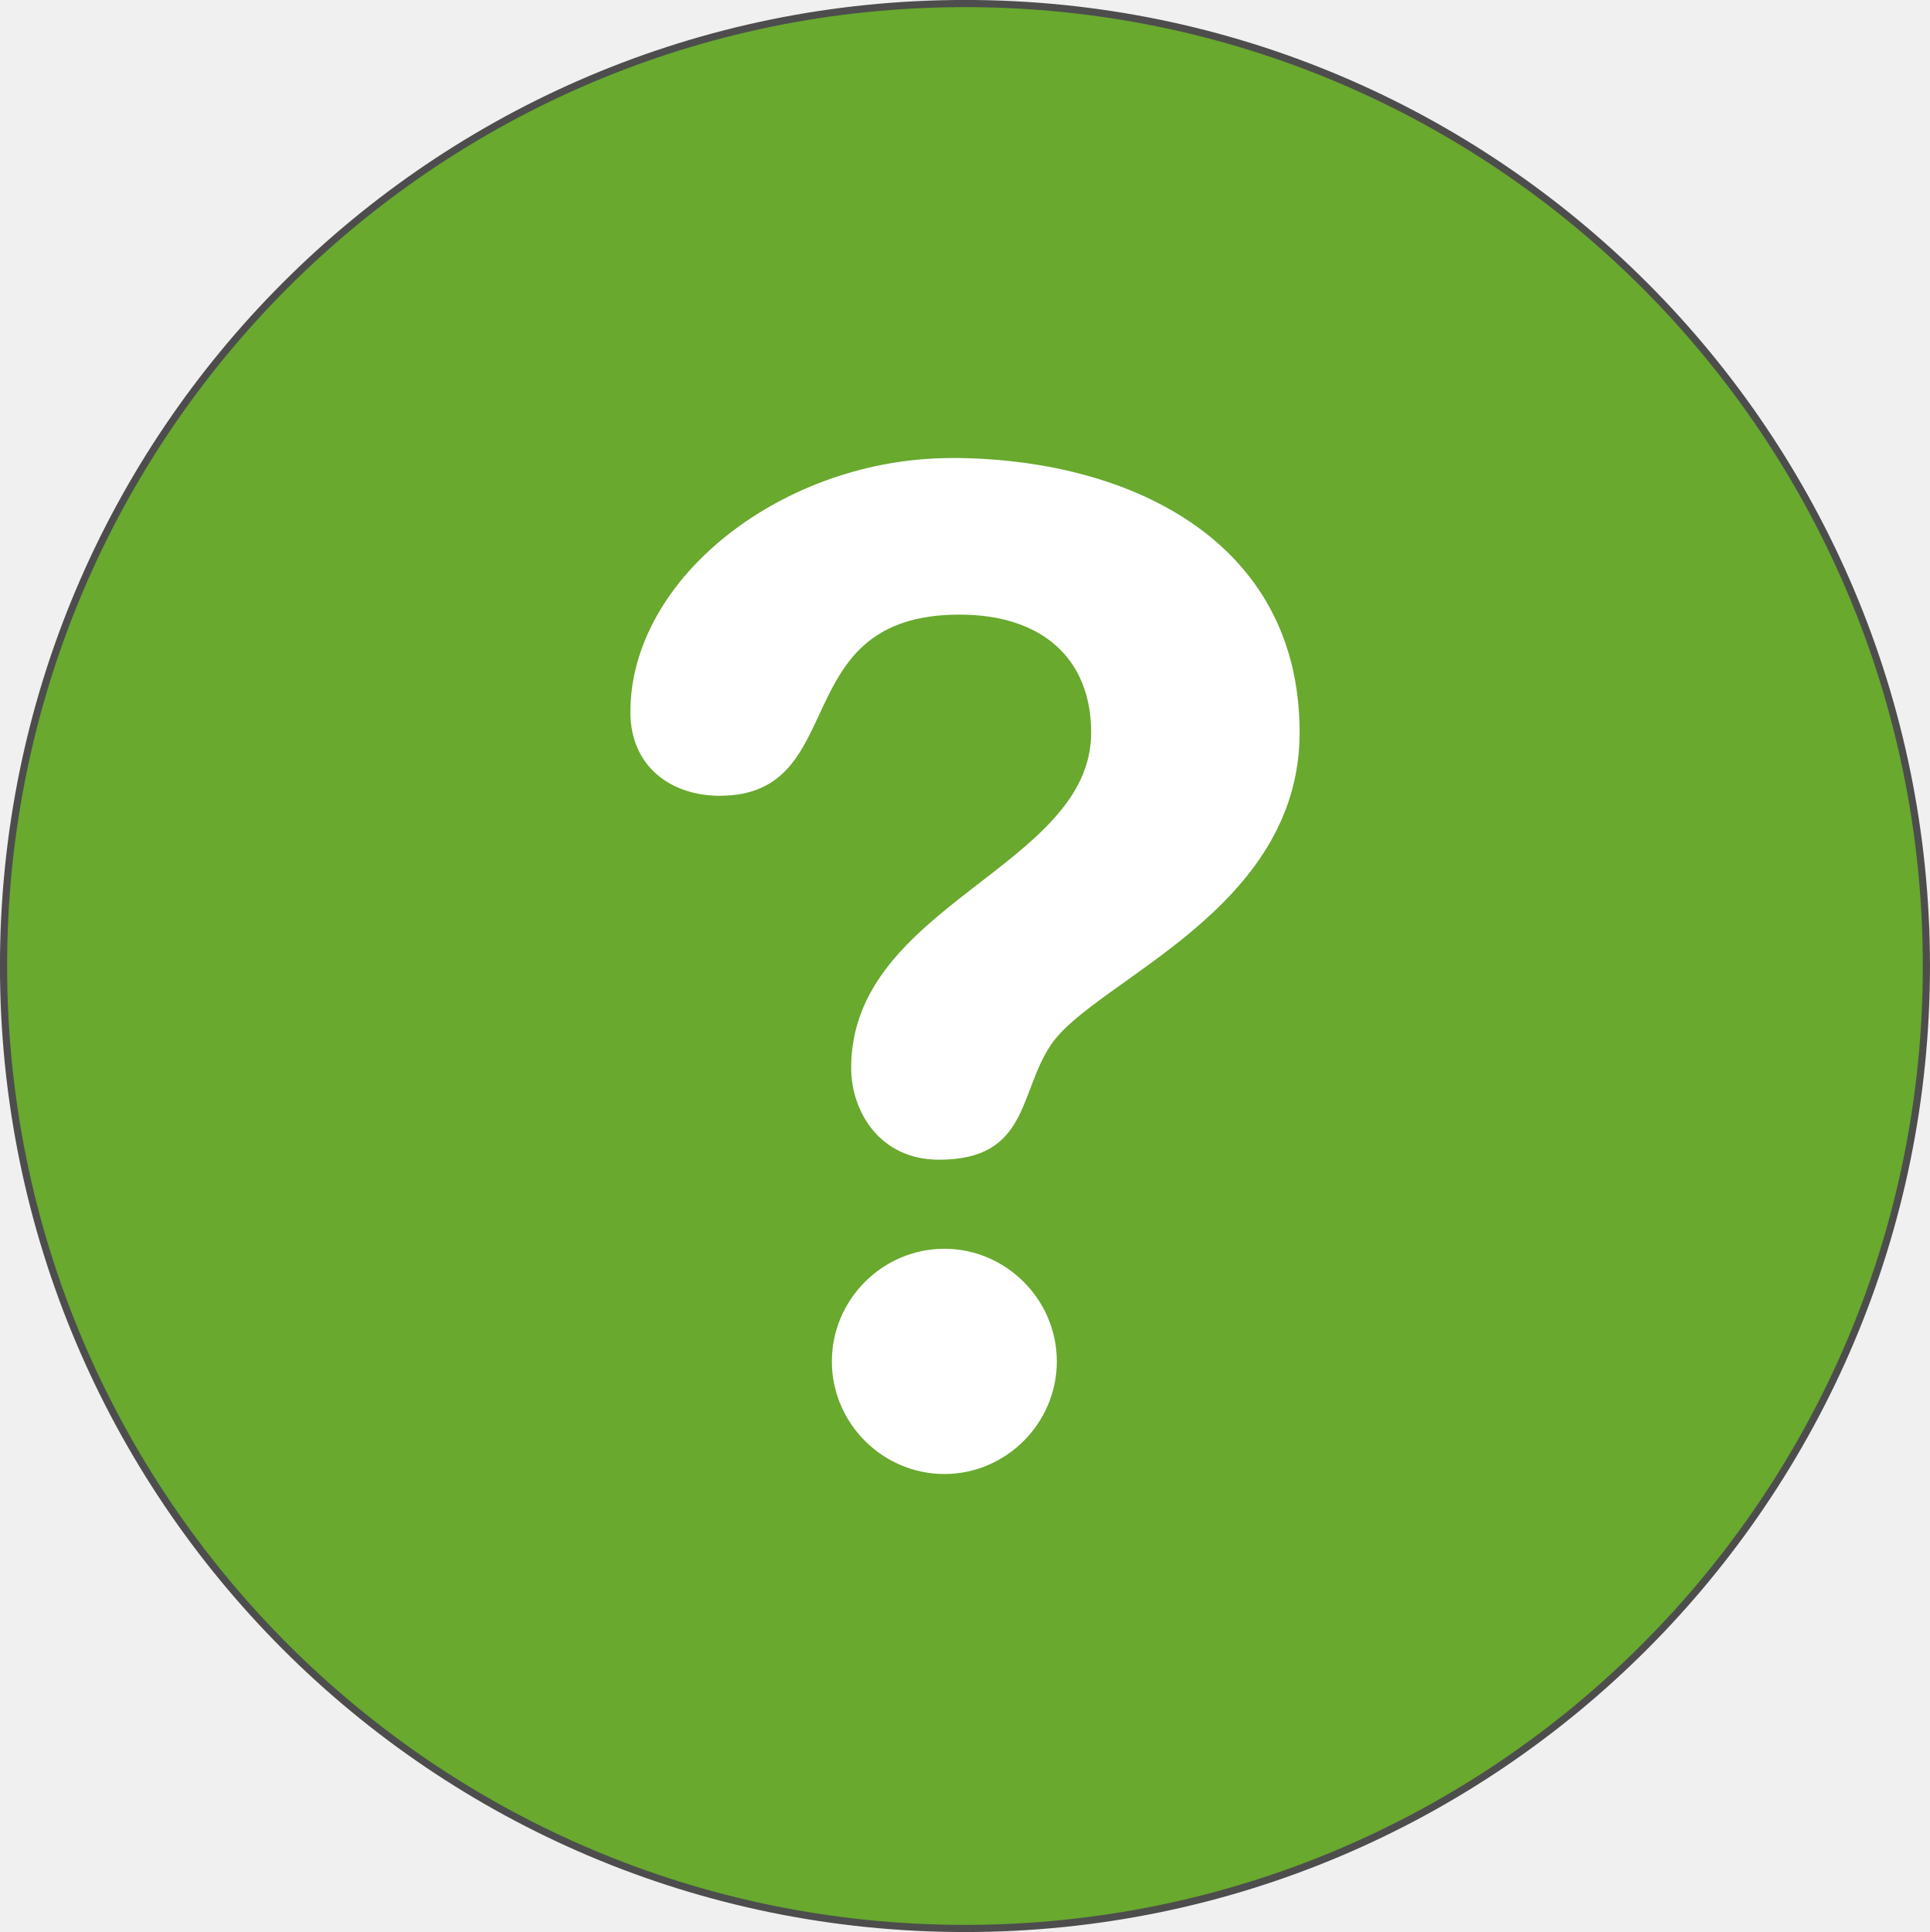
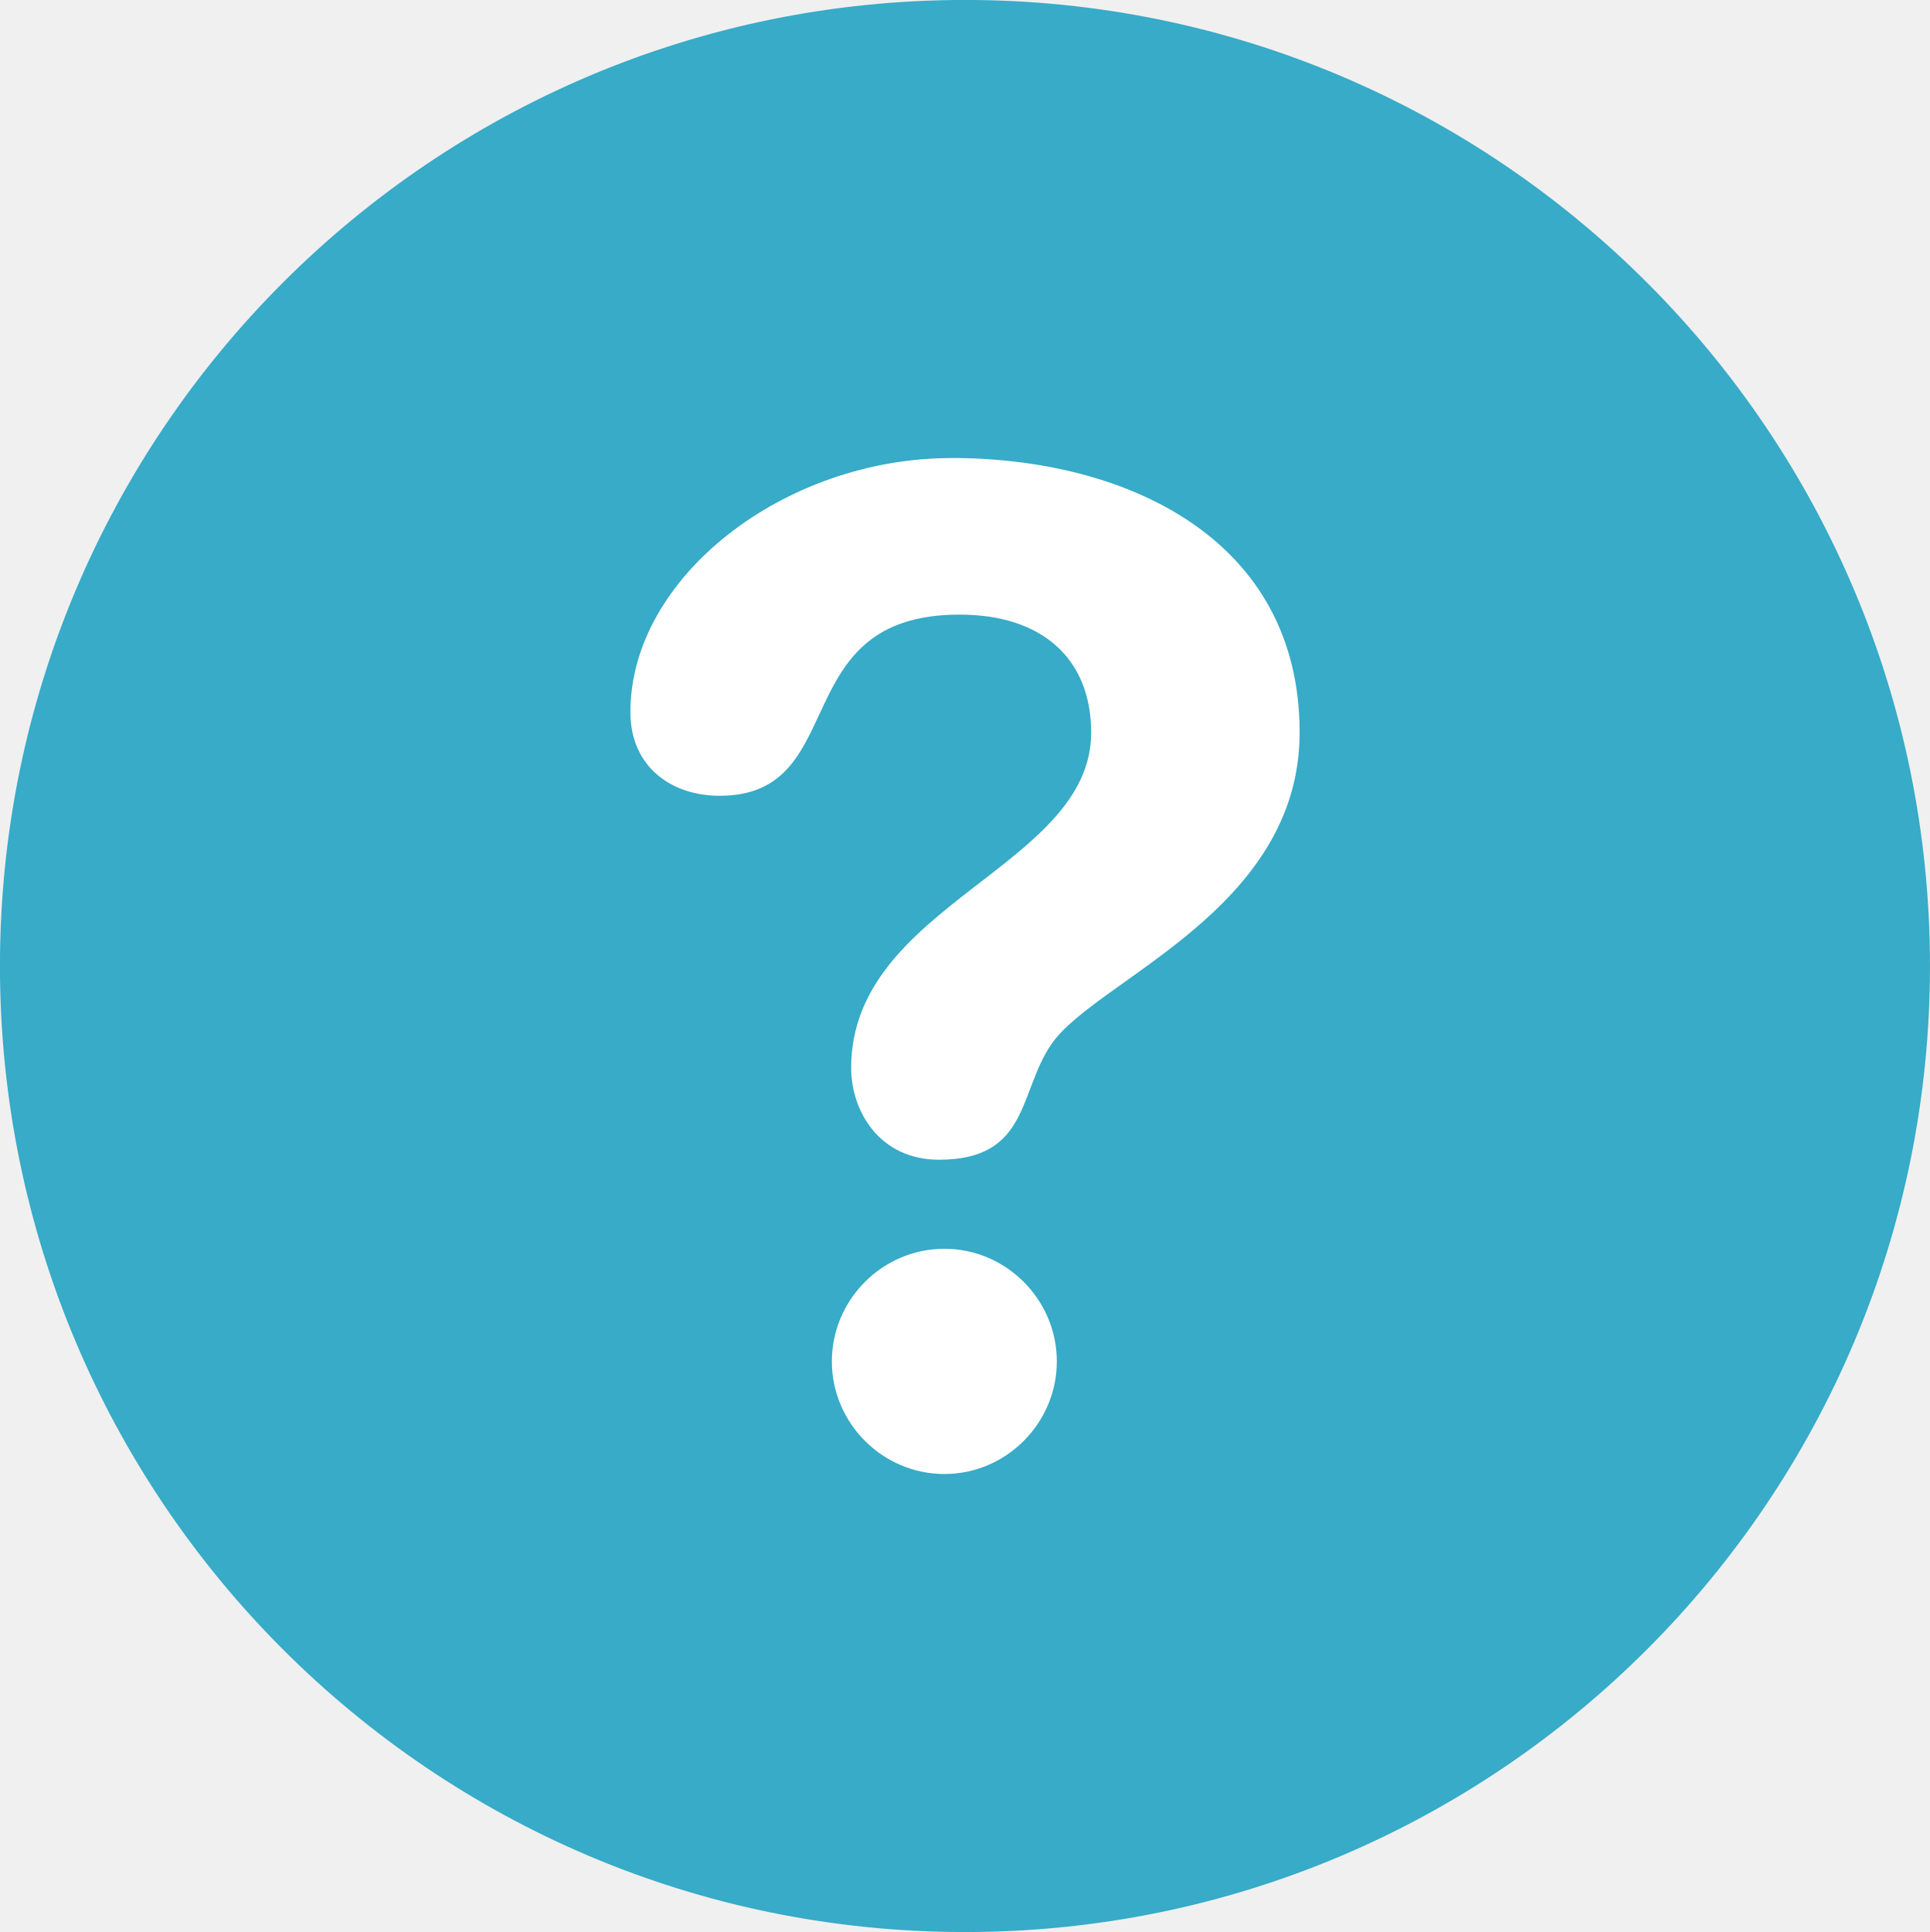
<svg xmlns="http://www.w3.org/2000/svg" version="1.1" id="Capa_1" x="0px" y="0px" width="23.996" height="24.016" viewBox="0 0 23.996 24.016" xml:space="preserve">
  <defs id="defs931">
	
</defs>
  <g id="g898" transform="translate(239.5083,-10.34736)">
</g>
  <g id="g900" transform="translate(239.5083,-10.34736)">
</g>
  <g id="g902" transform="translate(239.5083,-10.34736)">
</g>
  <g id="g904" transform="translate(239.5083,-10.34736)">
</g>
  <g id="g906" transform="translate(239.5083,-10.34736)">
</g>
  <g id="g908" transform="translate(239.5083,-10.34736)">
</g>
  <g id="g910" transform="translate(239.5083,-10.34736)">
</g>
  <g id="g912" transform="translate(239.5083,-10.34736)">
</g>
  <g id="g914" transform="translate(239.5083,-10.34736)">
</g>
  <g id="g916" transform="translate(239.5083,-10.34736)">
</g>
  <g id="g918" transform="translate(239.5083,-10.34736)">
</g>
  <g id="g920" transform="translate(239.5083,-10.34736)">
</g>
  <g id="g922" transform="translate(239.5083,-10.34736)">
</g>
  <g id="g924" transform="translate(239.5083,-10.34736)">
</g>
  <g id="g926" transform="translate(239.5083,-10.34736)">
</g>
-   <g id="g3417">
-     <ellipse ry="11.964" rx="11.954" cy="12.008" cx="11.998" id="path939" style="fill:#68a92e;fill-opacity:1;stroke:#4d4d4d;stroke-width:0.089" />
-     <path d="m 11.827,5.693 c 2.183,0 4.332,1.006 4.332,3.413 0,2.219 -2.541,3.073 -3.087,3.875 -0.41,0.596 -0.273,1.435 -1.398,1.435 -0.733,0 -1.091,-0.597 -1.091,-1.143 0,-2.032 2.984,-2.492 2.984,-4.166 0,-0.921 -0.612,-1.467 -1.636,-1.467 -2.183,0 -1.33,2.252 -2.984,2.252 -0.597,0 -1.109,-0.358 -1.109,-1.041 -4.024e-4,-1.674 1.909,-3.157 3.99,-3.157 z m -0.085,9.83 c 0.766,0 1.398,0.631 1.398,1.4 0,0.769 -0.631,1.4 -1.398,1.4 -0.767,0 -1.399,-0.63 -1.399,-1.4 0,-0.769 0.631,-1.4 1.399,-1.4 z" id="path894" style="fill:#ffffff;stroke-width:0.403" />
-   </g>
+   <ellipse style="fill:#37abc8;fill-opacity:1;stroke:#37abc8;stroke-width:0.089;stroke-opacity:1;stroke-miterlimit:4;stroke-dasharray:none" id="path939" cx="11.998" cy="12.008" rx="11.954" ry="11.964" />
+   <path style="fill:#ffffff;stroke-width:0.403" id="path894" d="m 11.827,5.693 c 2.183,0 4.332,1.006 4.332,3.413 0,2.219 -2.541,3.073 -3.087,3.875 -0.41,0.596 -0.273,1.435 -1.398,1.435 -0.733,0 -1.091,-0.597 -1.091,-1.143 0,-2.032 2.984,-2.492 2.984,-4.166 0,-0.921 -0.612,-1.467 -1.636,-1.467 -2.183,0 -1.33,2.252 -2.984,2.252 -0.597,0 -1.109,-0.358 -1.109,-1.041 -4.024e-4,-1.674 1.909,-3.157 3.99,-3.157 z m -0.085,9.83 c 0.766,0 1.398,0.631 1.398,1.4 0,0.769 -0.631,1.4 -1.398,1.4 -0.767,0 -1.399,-0.63 -1.399,-1.4 0,-0.769 0.631,-1.4 1.399,-1.4 z" />
</svg>
